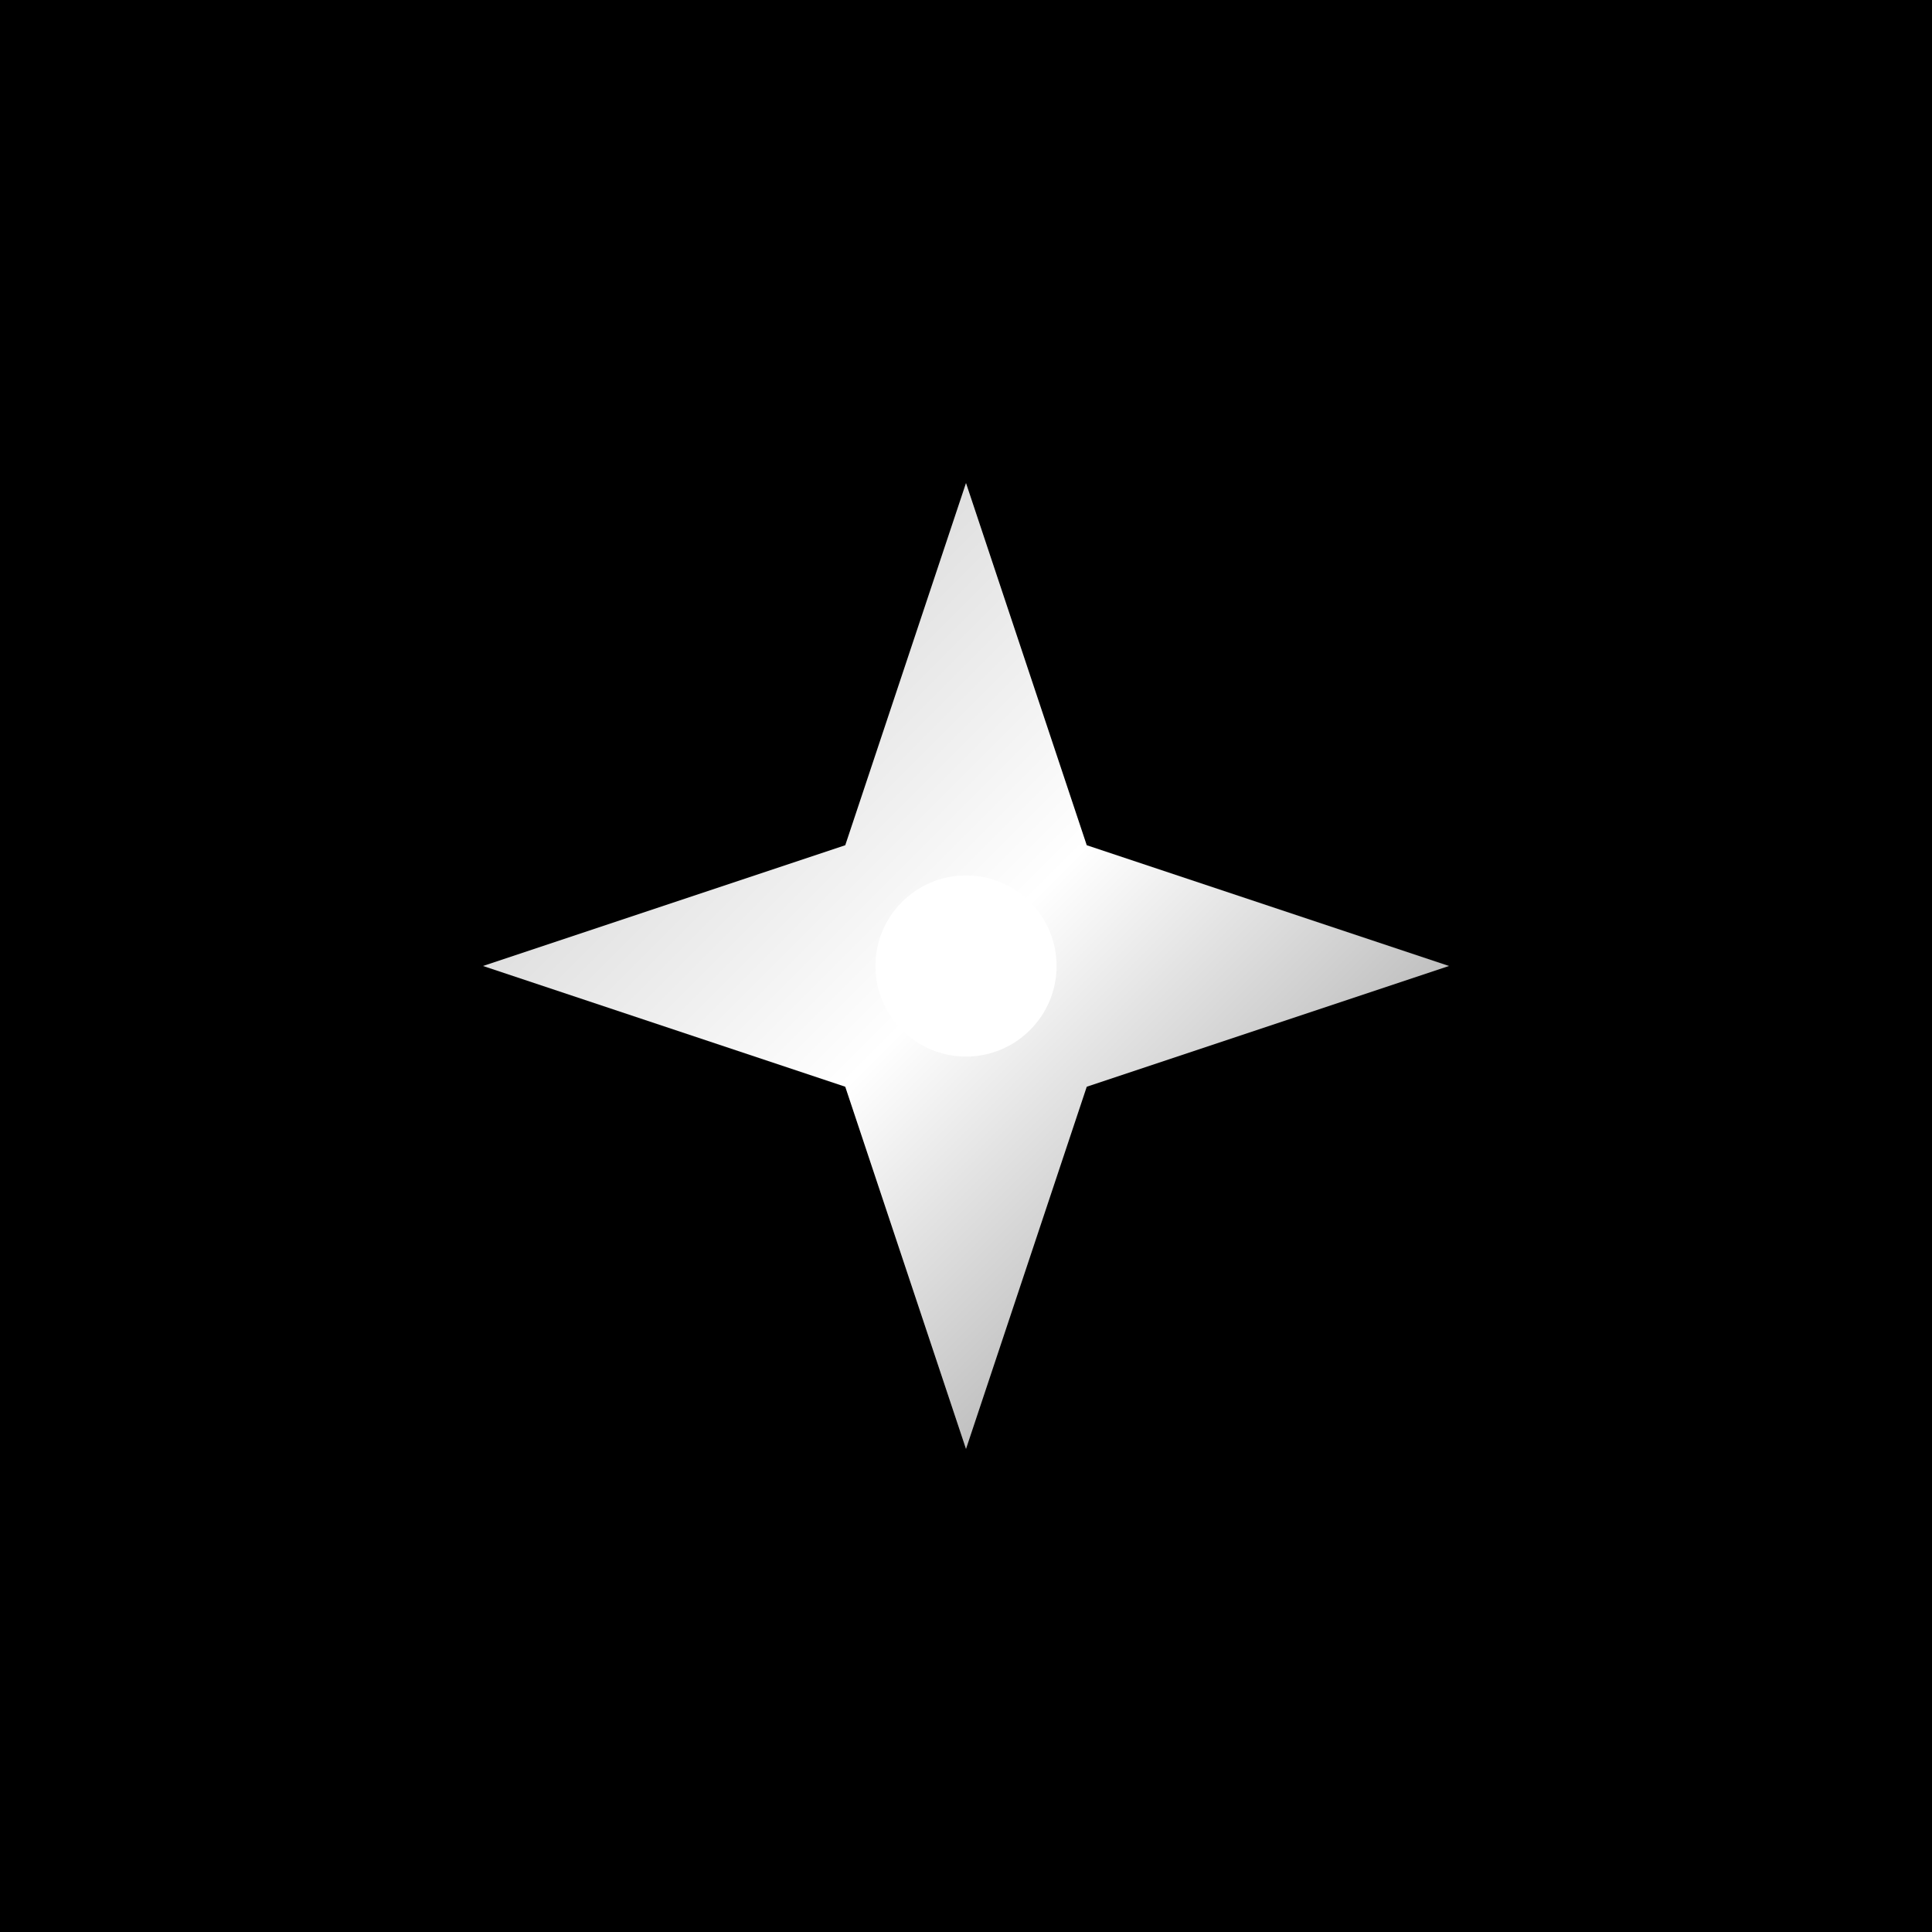
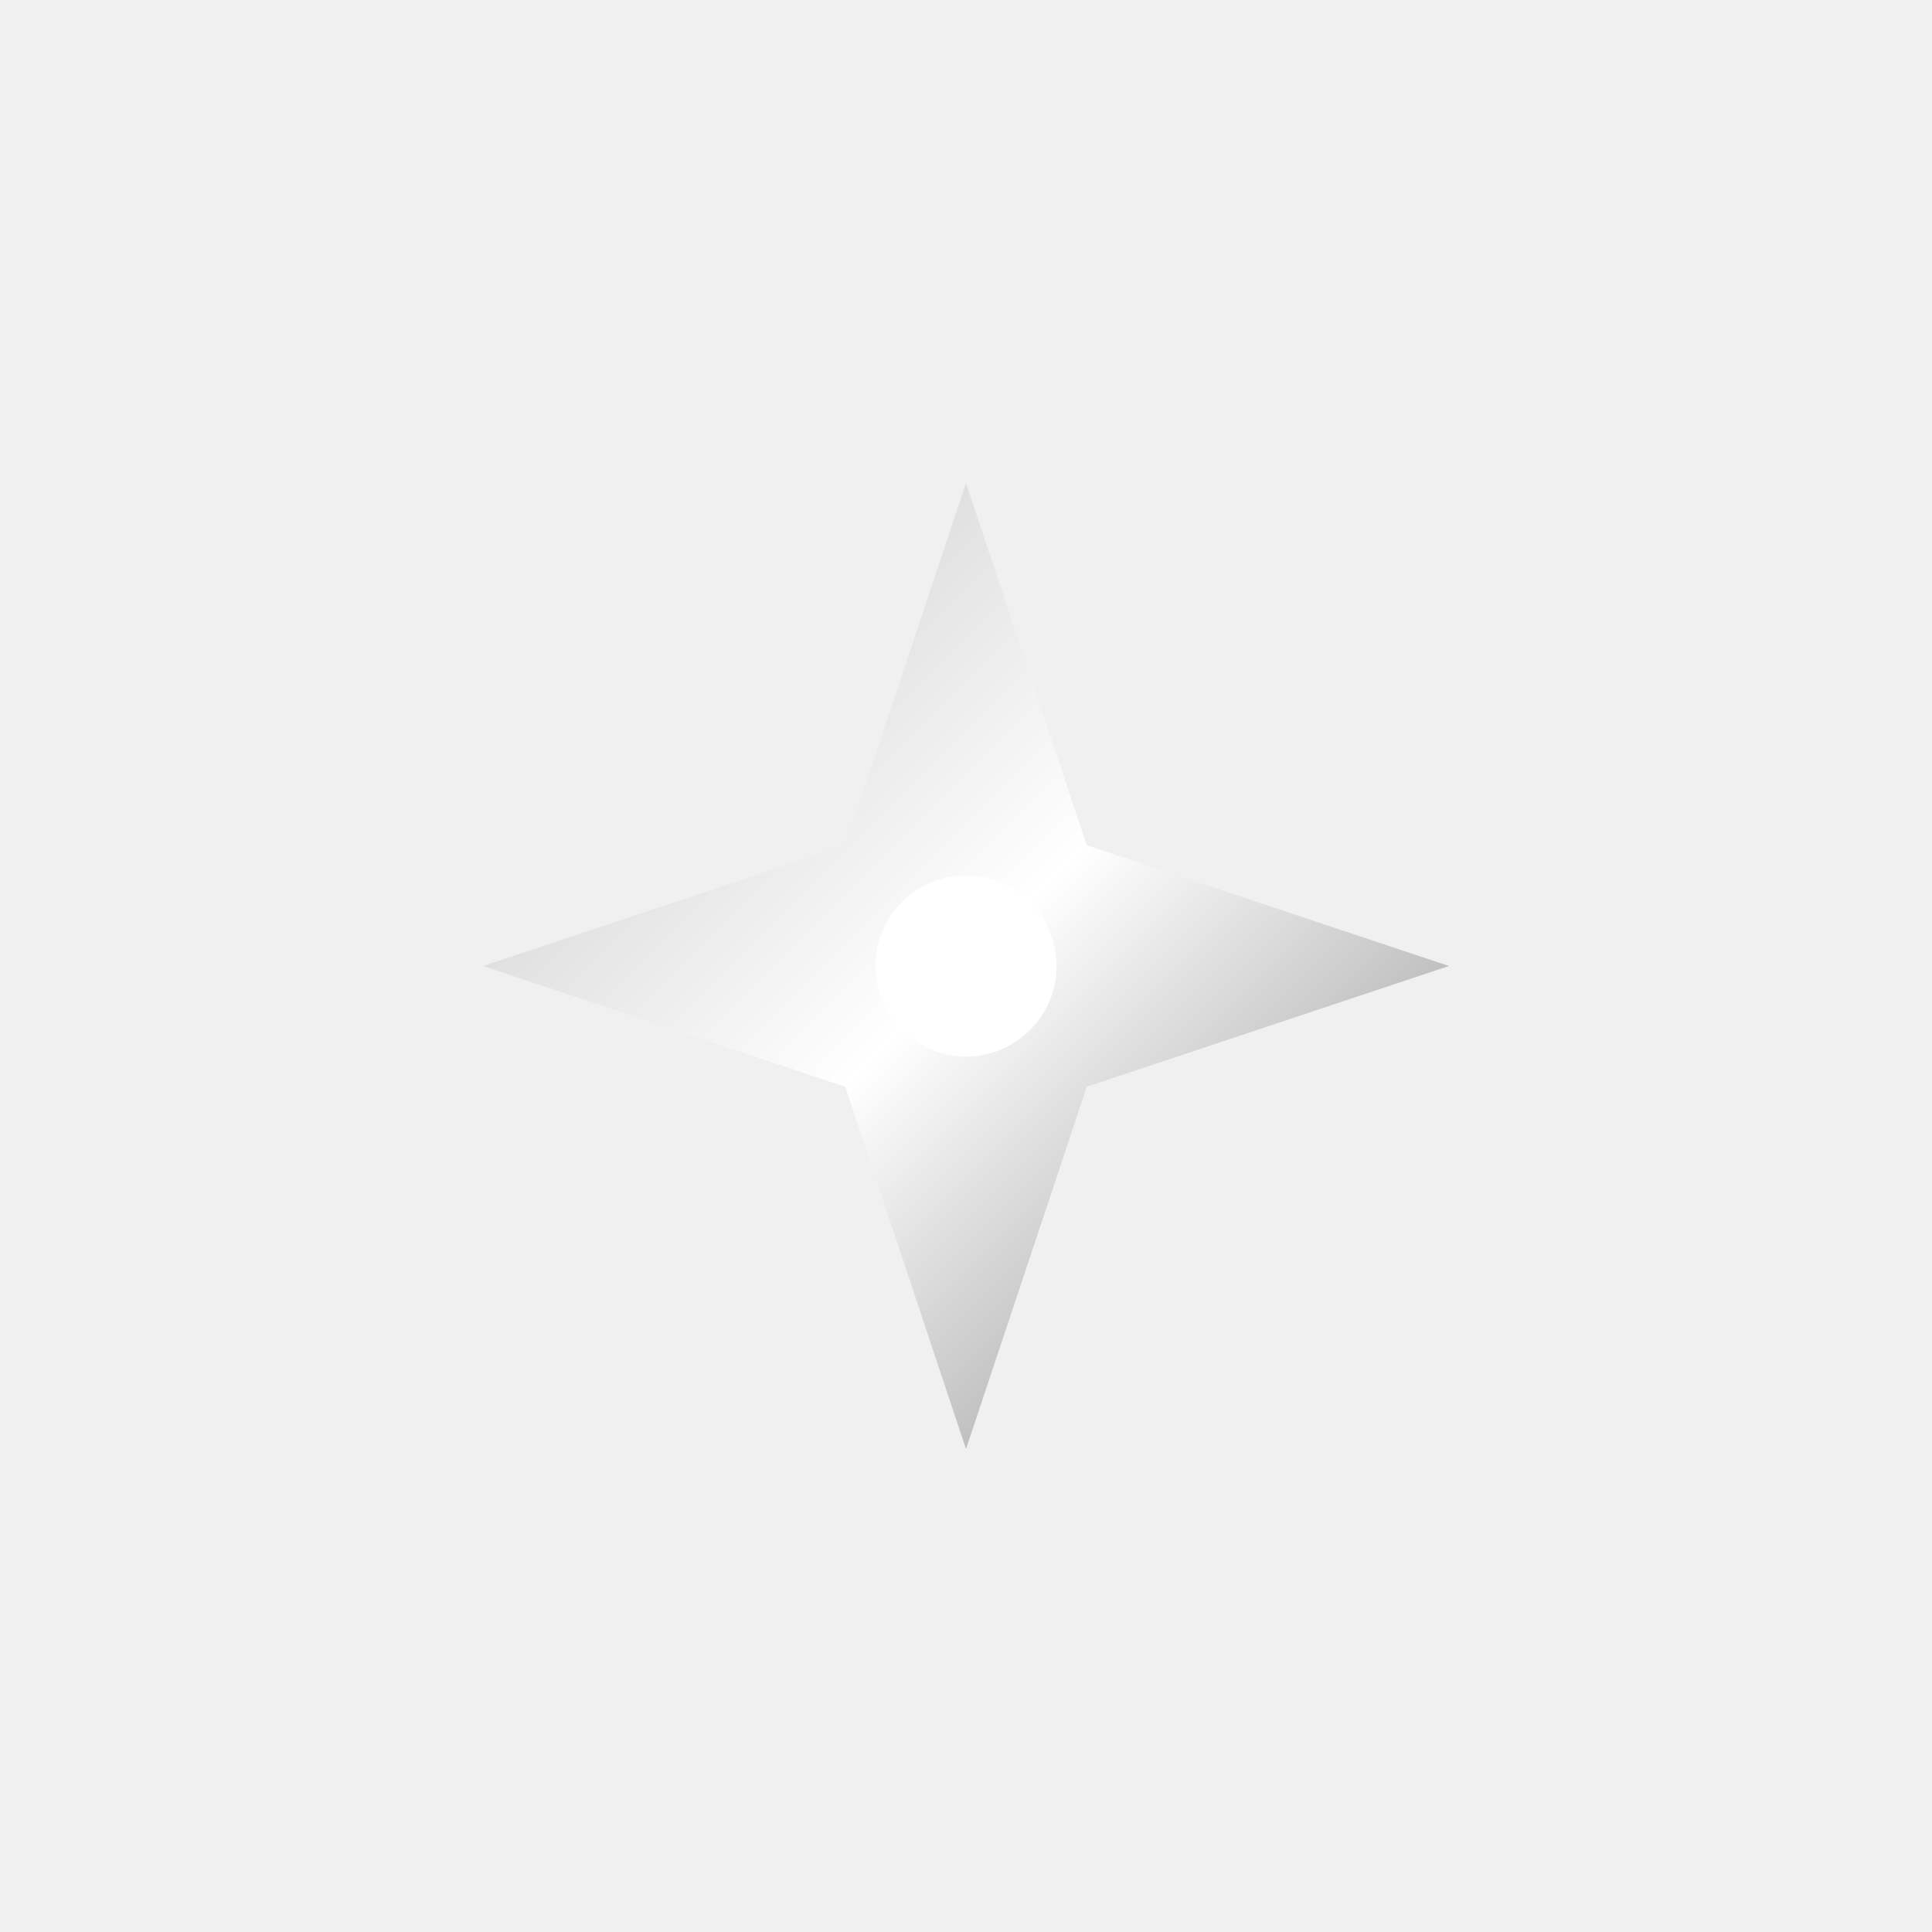
<svg xmlns="http://www.w3.org/2000/svg" width="32" height="32" viewBox="0 0 32 32" fill="none">
  <defs>
    <linearGradient id="starGradient" x1="0%" y1="0%" x2="100%" y2="100%">
      <stop offset="0%" stop-color="#C0C0C0" stop-opacity="1" />
      <stop offset="50%" stop-color="#FFFFFF" stop-opacity="1" />
      <stop offset="100%" stop-color="#808080" stop-opacity="1" />
    </linearGradient>
  </defs>
-   <rect width="32" height="32" fill="#000000" />
  <path d="M16 8 L18 14 L24 16 L18 18 L16 24 L14 18 L8 16 L14 14 Z" fill="url(#starGradient)" />
  <circle cx="16" cy="16" r="1.5" fill="#FFFFFF" />
</svg>
